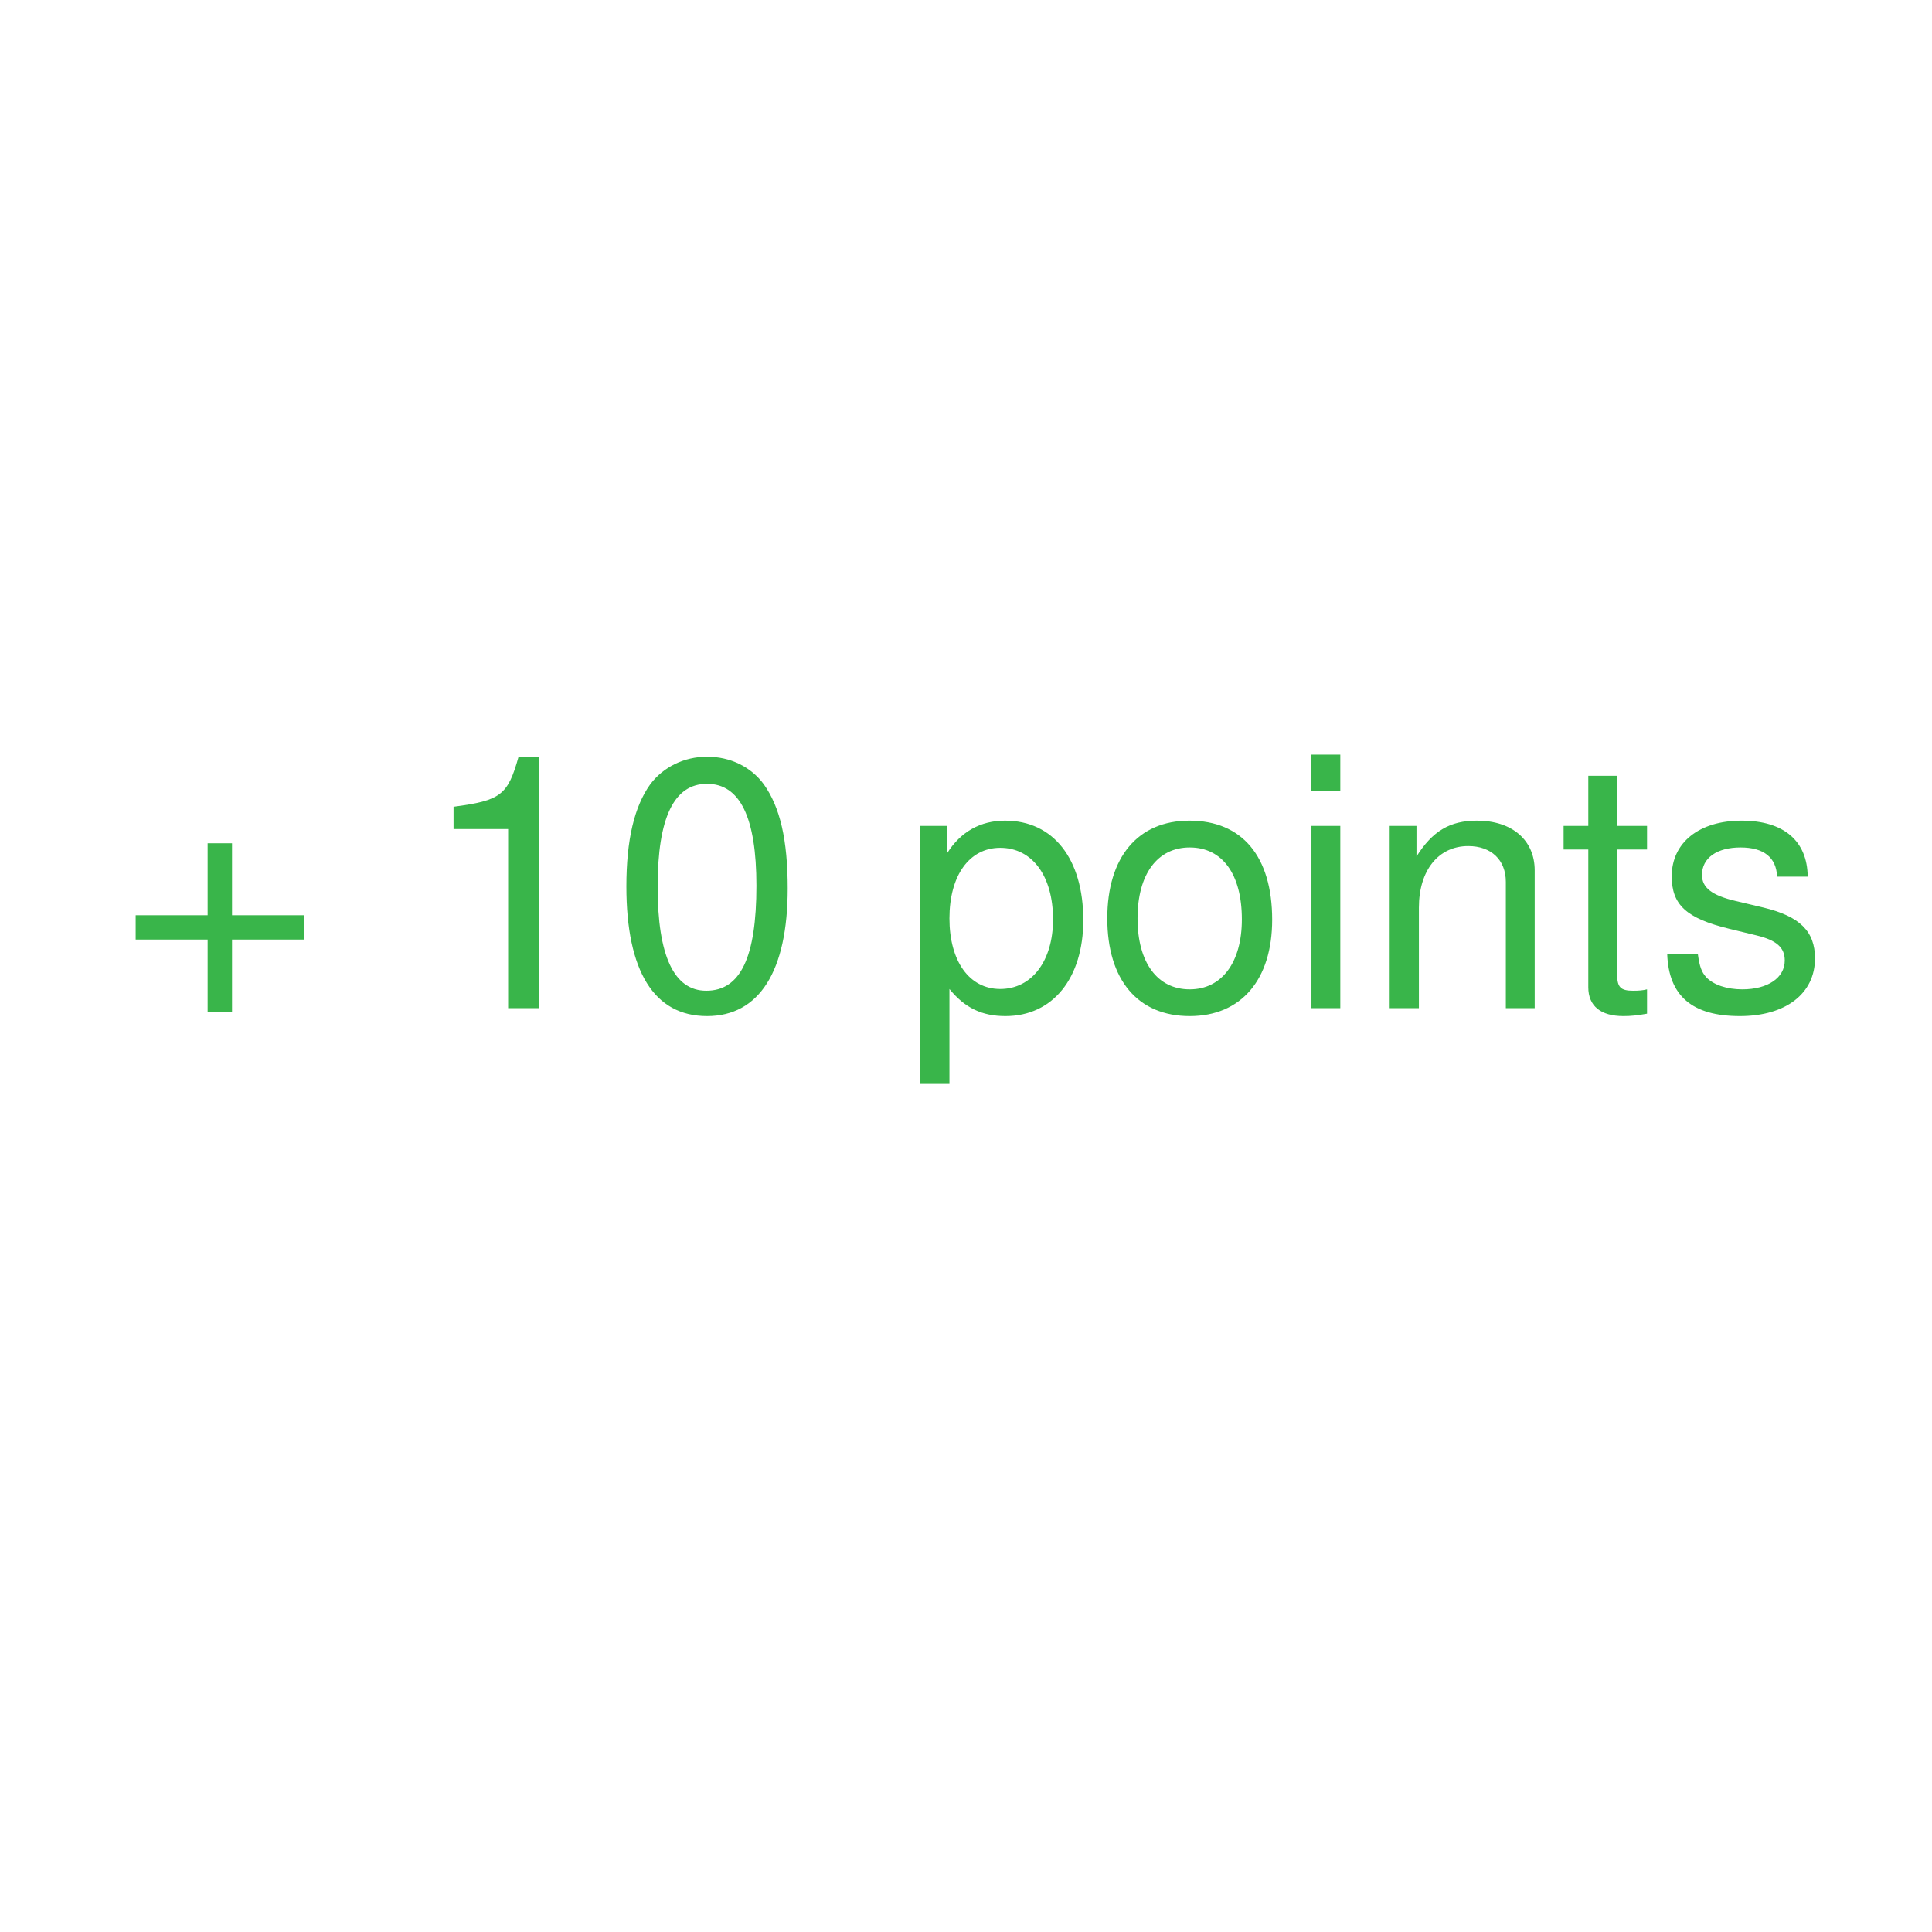
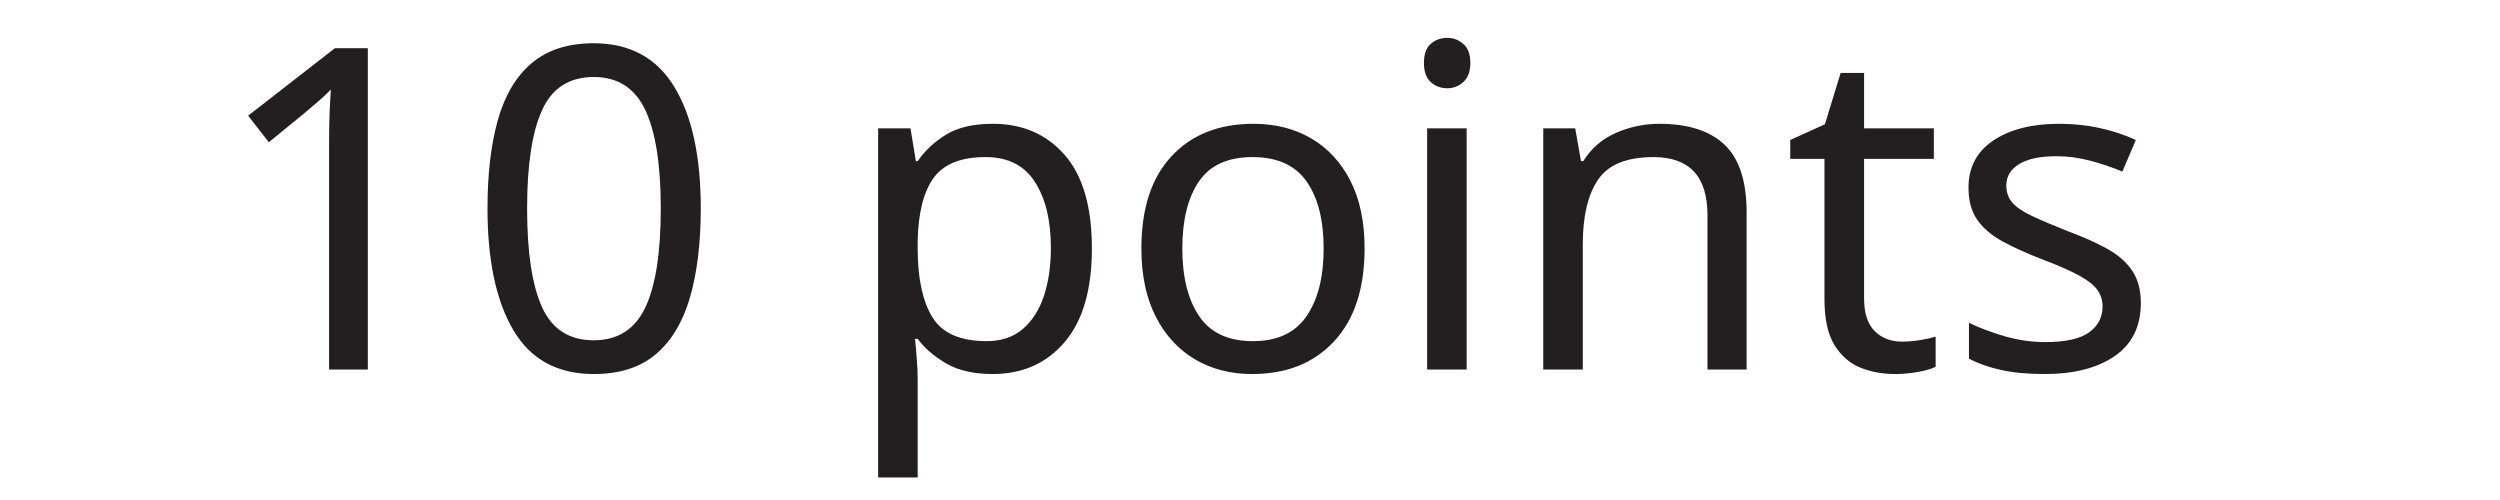
- <svg xmlns="http://www.w3.org/2000/svg" version="1.1" id="Layer_1" x="0px" y="0px" width="500px" height="500px" viewBox="0 0 500 500" enable-background="new 0 0 500 500" xml:space="preserve">
-   <text transform="matrix(1 0 0 1 30.6123 260.9004)" fill="#39B54A" font-family="'Helvetica'" font-size="90">+ 10 points</text>
+ <svg xmlns="http://www.w3.org/2000/svg" version="1.1" id="Layer_1" x="0px" y="0px" width="500px" height="100px" viewBox="0 0 500 100" enable-background="new 0 0 500 100" xml:space="preserve">
+   <text transform="matrix(1 0 0 1 41.6123 73.9004)" fill="#231F20" font-family="'Avenir-Black'" font-size="90">10 points</text>
</svg>
